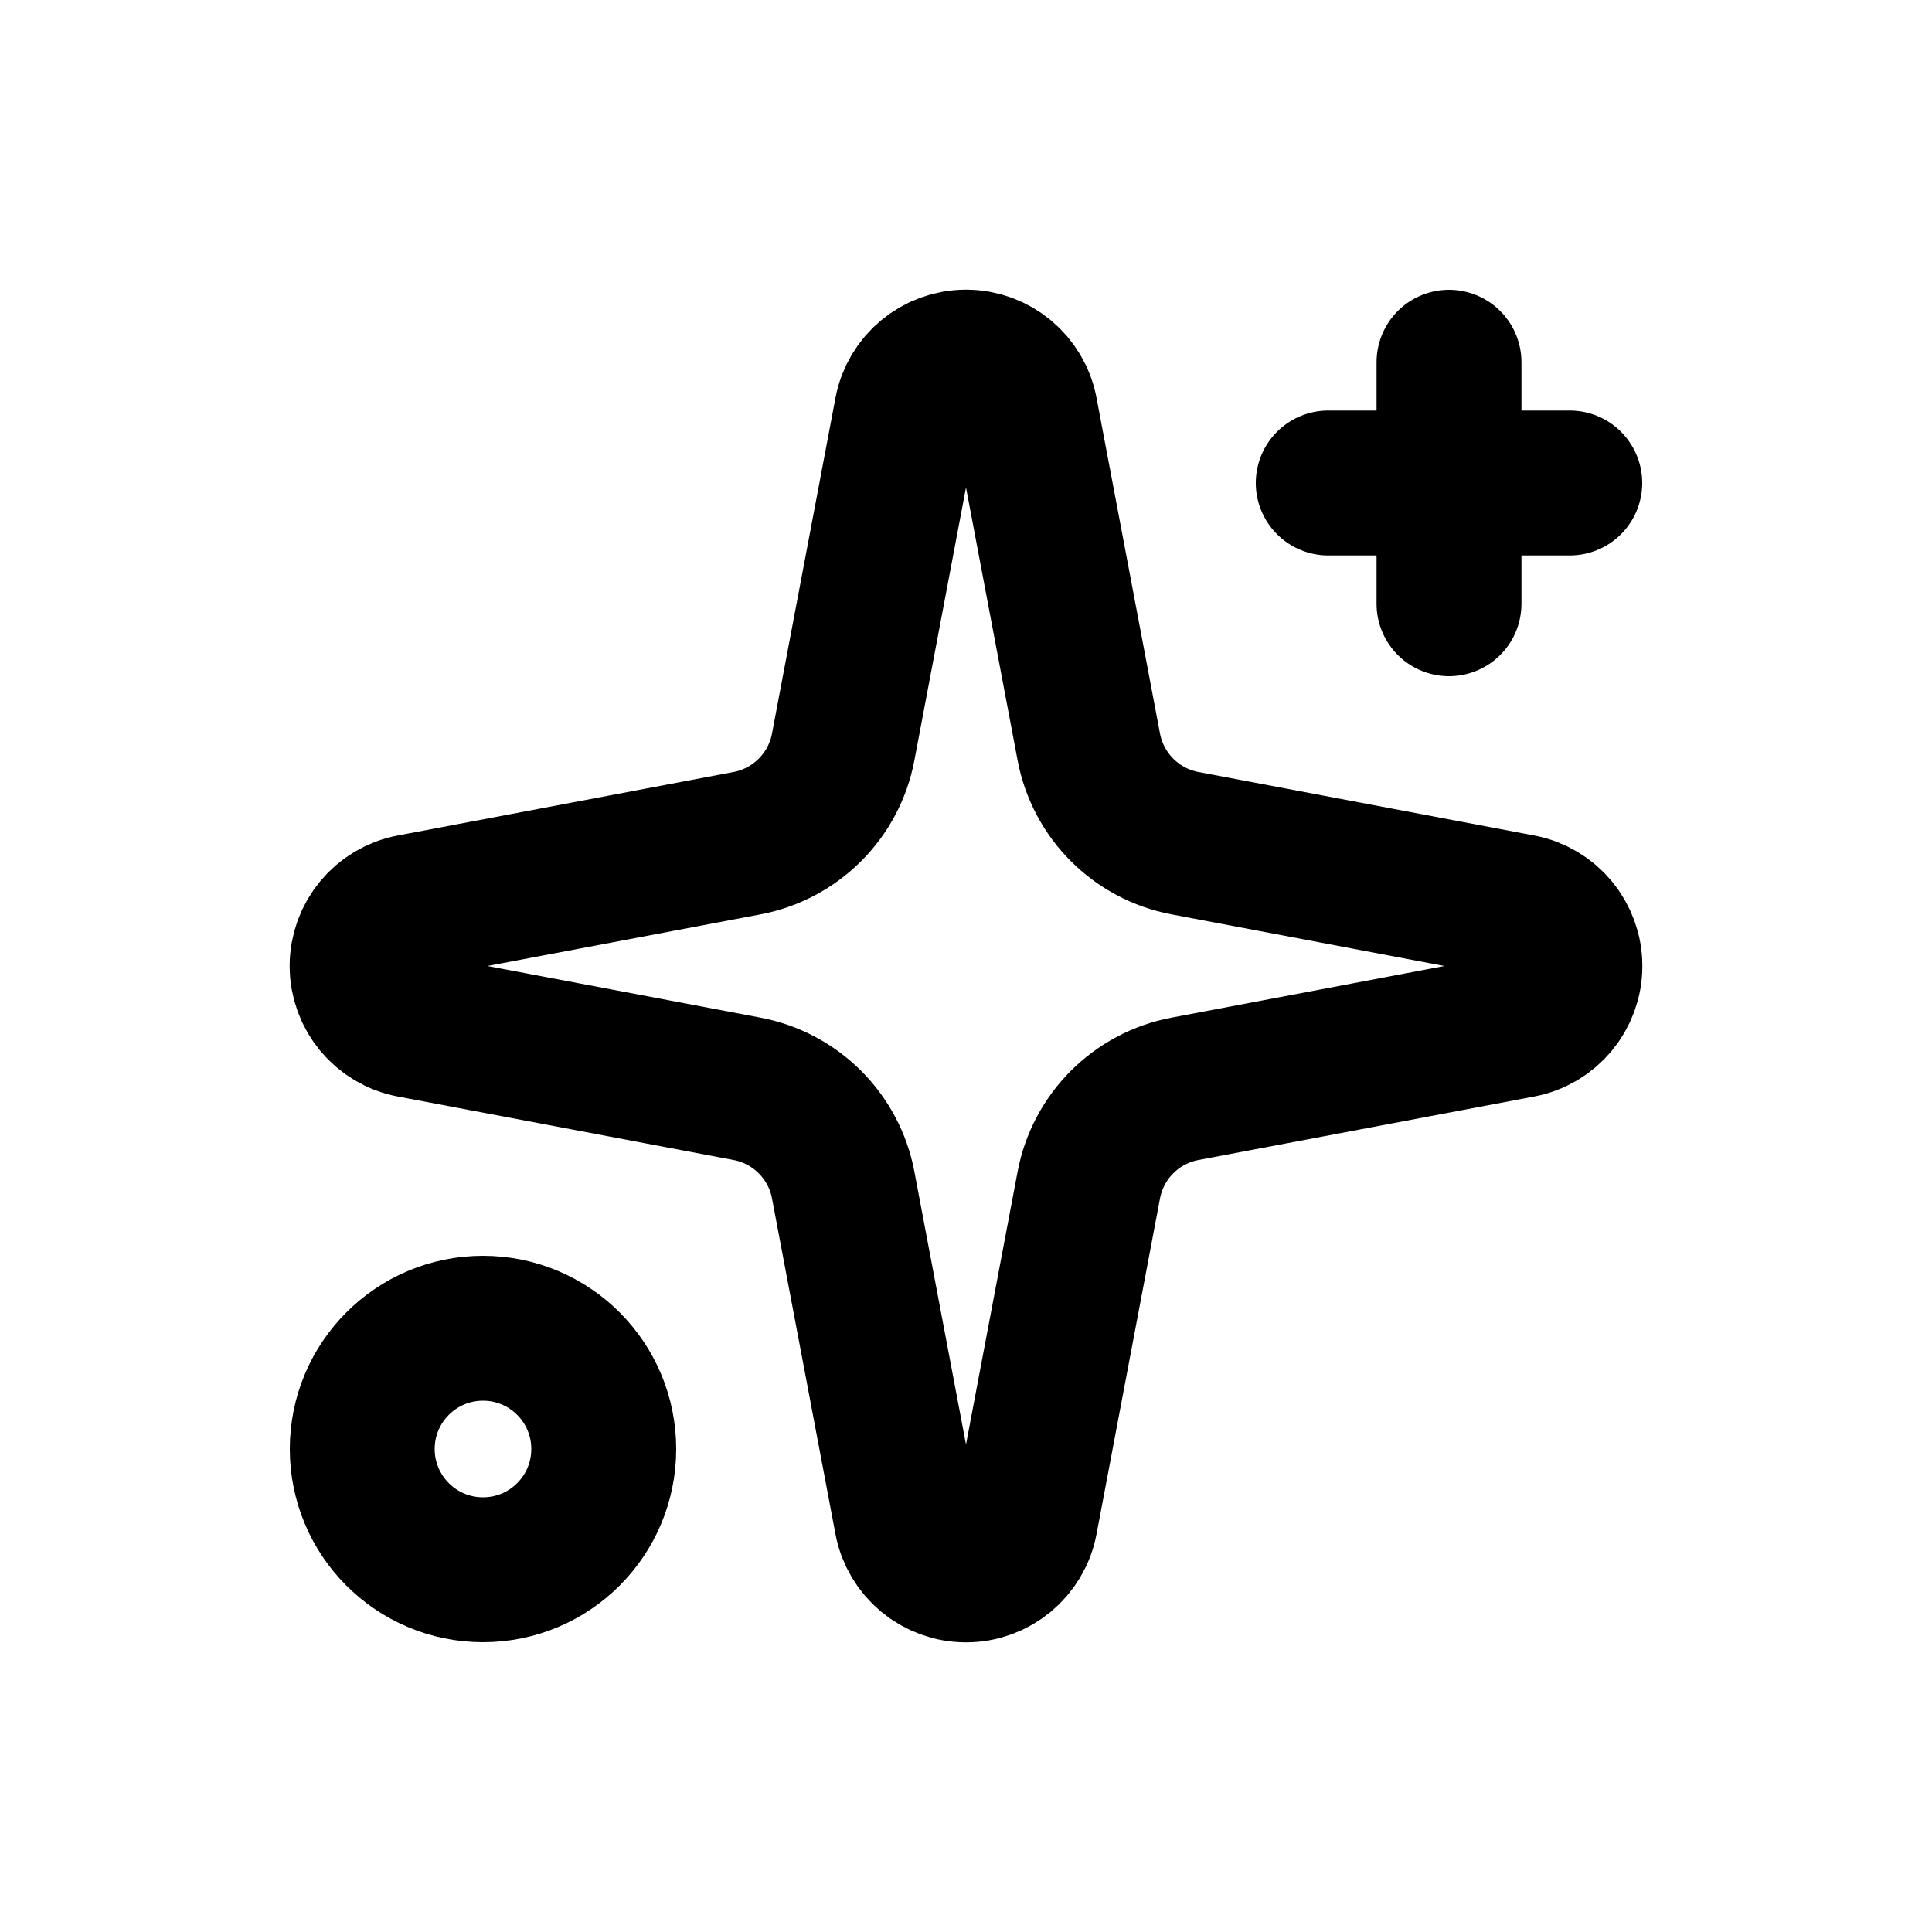
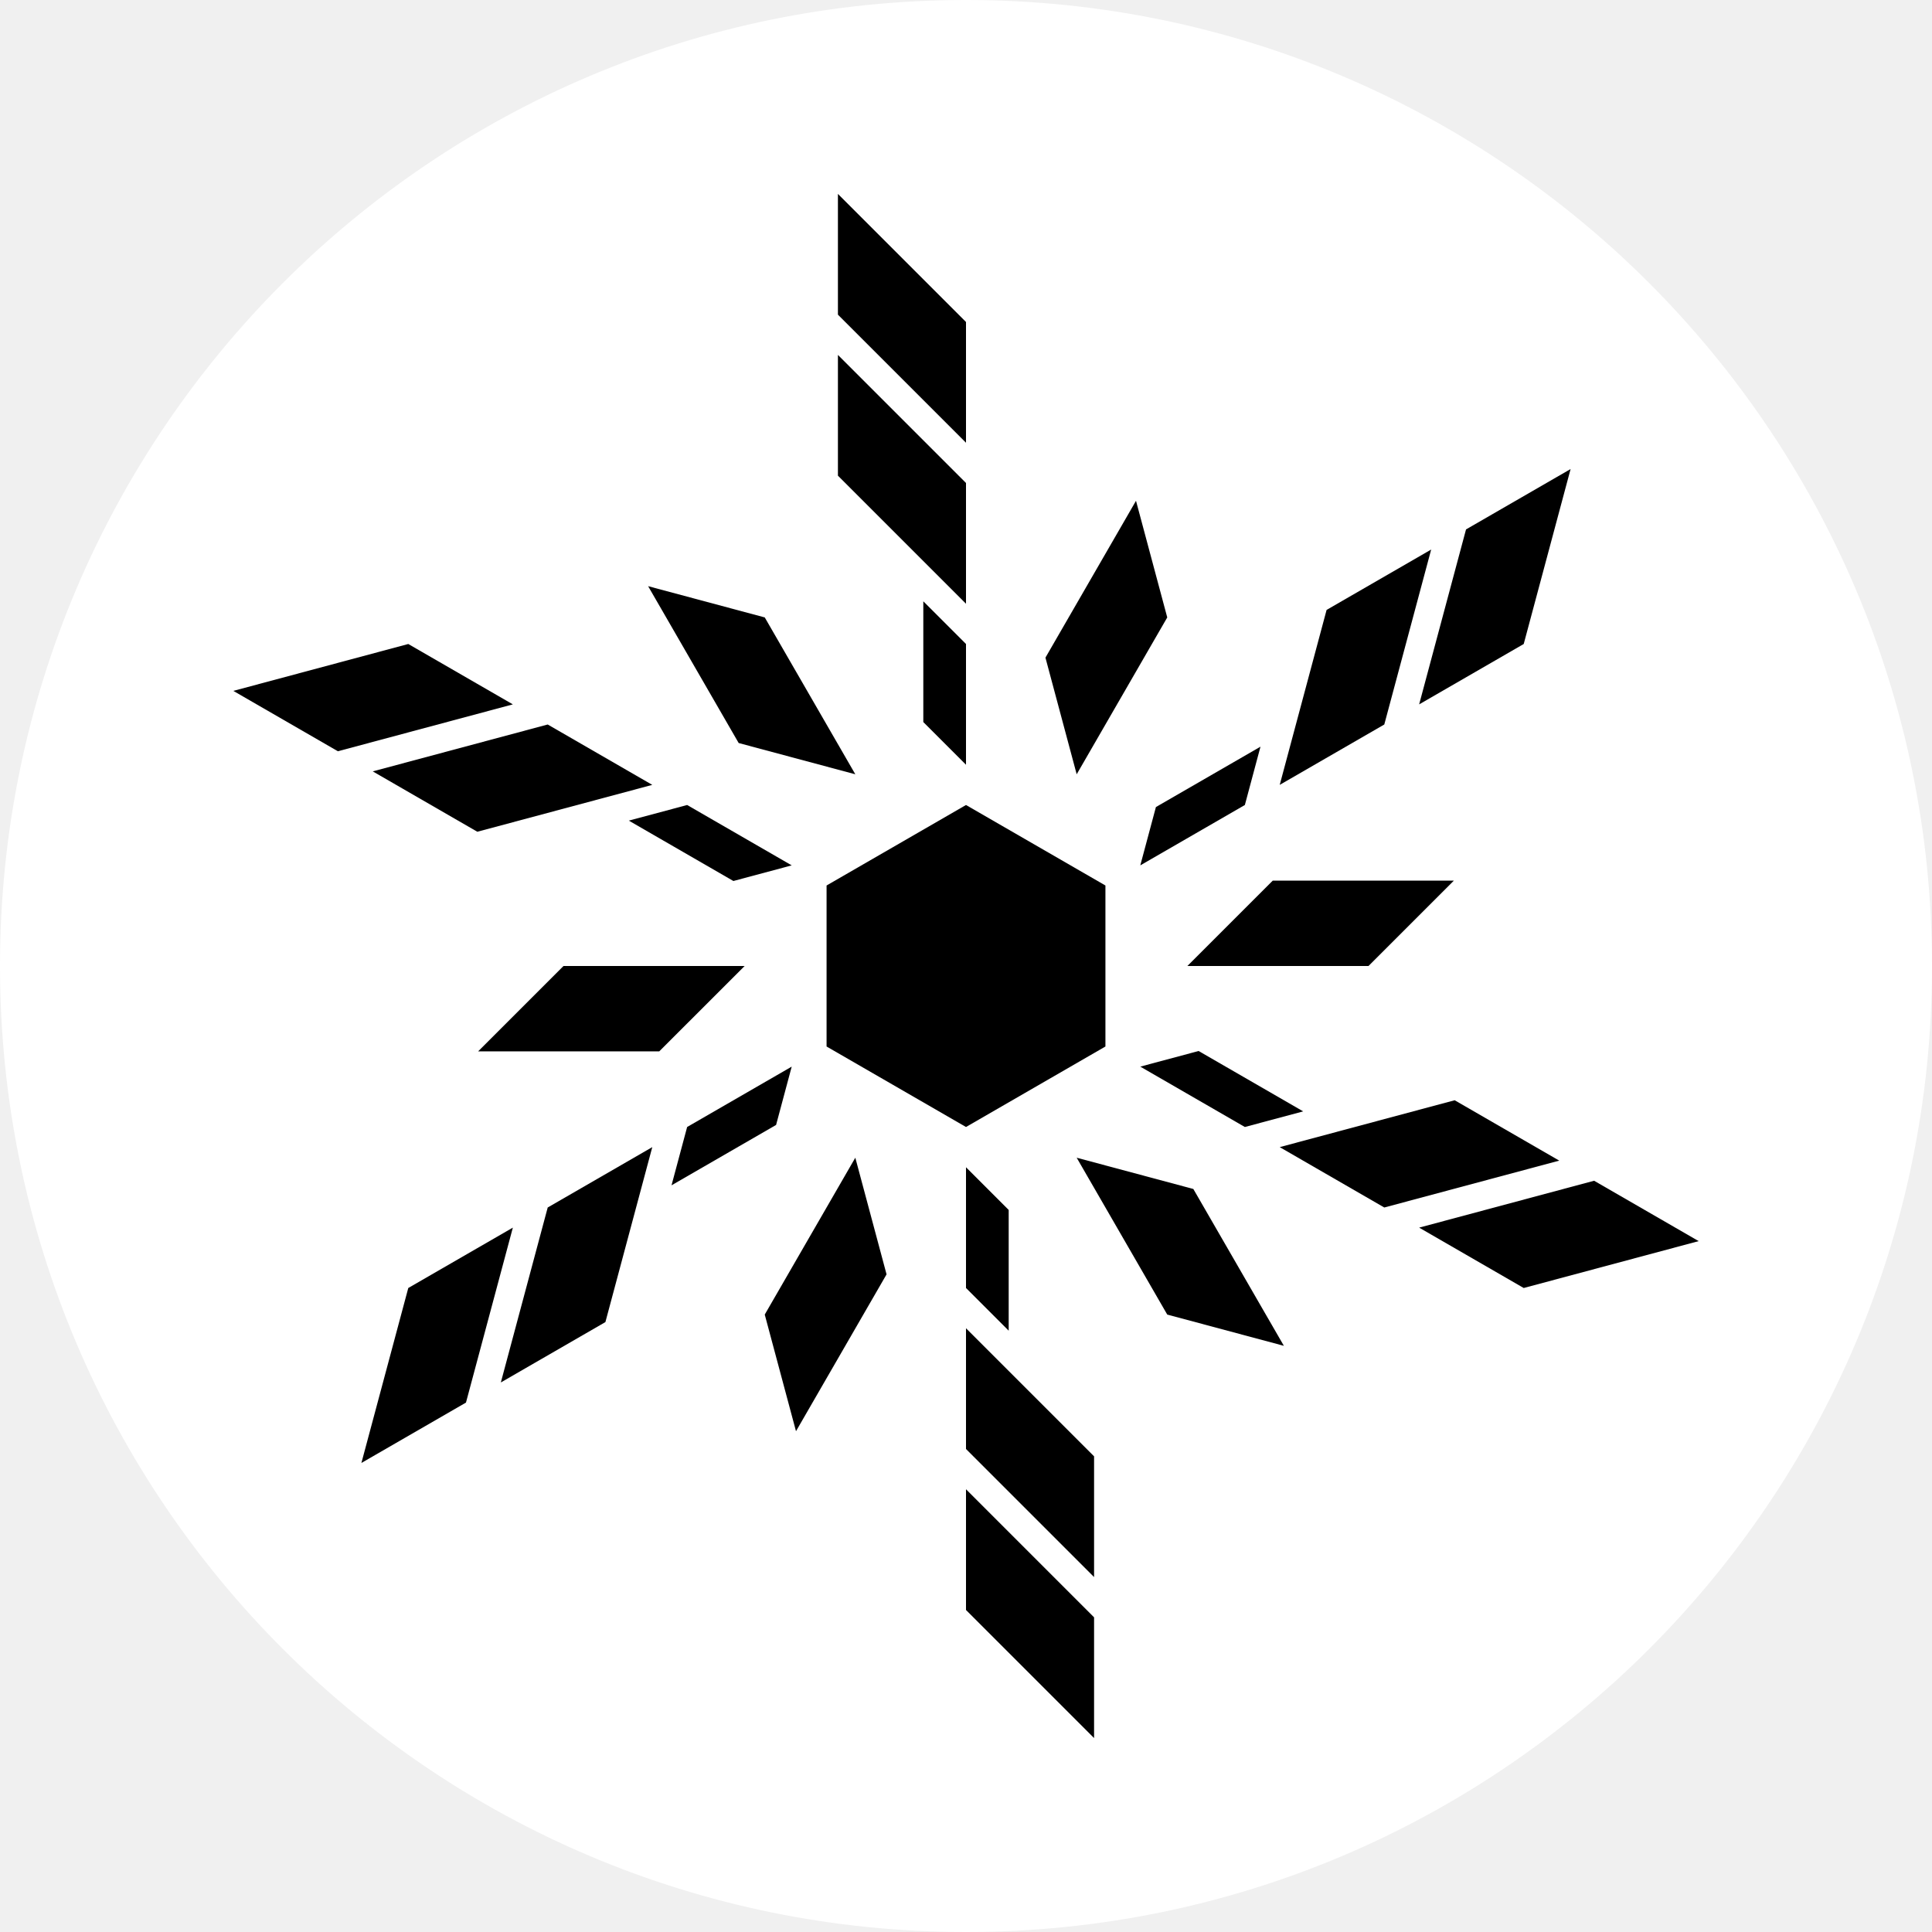
- <svg xmlns="http://www.w3.org/2000/svg" width="512" height="512" viewBox="0 0 512 512" role="img" aria-label="Arctic Aria">
-   <rect width="512" height="512" fill="#ffffff" />
-   <g transform="translate(64 64) scale(16)" fill="none" stroke="#000000" stroke-width="2.4" stroke-linecap="round" stroke-linejoin="round">
-     <path d="M11.017 2.814a1 1 0 0 1 1.966 0l1.051 5.558a2 2 0 0 0 1.594 1.594l5.558 1.051a1 1 0 0 1 0 1.966l-5.558 1.051a2 2 0 0 0-1.594 1.594l-1.051 5.558a1 1 0 0 1-1.966 0l-1.051-5.558a2 2 0 0 0-1.594-1.594l-5.558-1.051a1 1 0 0 1 0-1.966l5.558-1.051a2 2 0 0 0 1.594-1.594z" />
-     <path d="M20 2v4" />
-     <path d="M22 4h-4" />
-     <circle cx="4" cy="20" r="2" />
+ <svg xmlns="http://www.w3.org/2000/svg" viewBox="-72 -72 144 144" fill="none">
+   <defs>
+     <polygon id="hub" points="         0,-12         10.392,-6         10.392,6         0,12         -10.392,6         -10.392,-6       " />
+     <polygon id="primary-1" points="         0,-15         -3.182,-18.182         -3.182,-27.182         0,-24       " />
+     <polygon id="primary-2" points="         0,-27         -9.546,-36.546         -9.546,-45.546         0,-36       " />
+     <polygon id="primary-3" points="         0,-39         -9.546,-48.546         -9.546,-57.546         0,-48       " />
+     <polygon id="secondary-arm" points="         8.25,-14.289         5.921,-22.983         12.671,-34.674         15,-25.98       " />
+   </defs>
+   <circle cx="0" cy="0" r="72" fill="#ffffff" />
+   <g fill="#000000">
+     <use href="#hub" />
+     <use href="#primary-1" />
+     <use href="#primary-2" />
+     <use href="#primary-3" />
+     <use href="#primary-1" transform="rotate(60)" />
+     <use href="#primary-2" transform="rotate(60)" />
+     <use href="#primary-3" transform="rotate(60)" />
+     <use href="#primary-1" transform="rotate(120)" />
+     <use href="#primary-2" transform="rotate(120)" />
+     <use href="#primary-3" transform="rotate(120)" />
+     <use href="#primary-1" transform="rotate(180)" />
+     <use href="#primary-2" transform="rotate(180)" />
+     <use href="#primary-3" transform="rotate(180)" />
+     <use href="#primary-1" transform="rotate(240)" />
+     <use href="#primary-2" transform="rotate(240)" />
+     <use href="#primary-3" transform="rotate(240)" />
+     <use href="#primary-1" transform="rotate(300)" />
+     <use href="#primary-2" transform="rotate(300)" />
+     <use href="#primary-3" transform="rotate(300)" />
+     <use href="#secondary-arm" />
+     <use href="#secondary-arm" transform="rotate(60)" />
+     <use href="#secondary-arm" transform="rotate(120)" />
+     <use href="#secondary-arm" transform="rotate(180)" />
+     <use href="#secondary-arm" transform="rotate(240)" />
+     <use href="#secondary-arm" transform="rotate(300)" />
  </g>
</svg>
